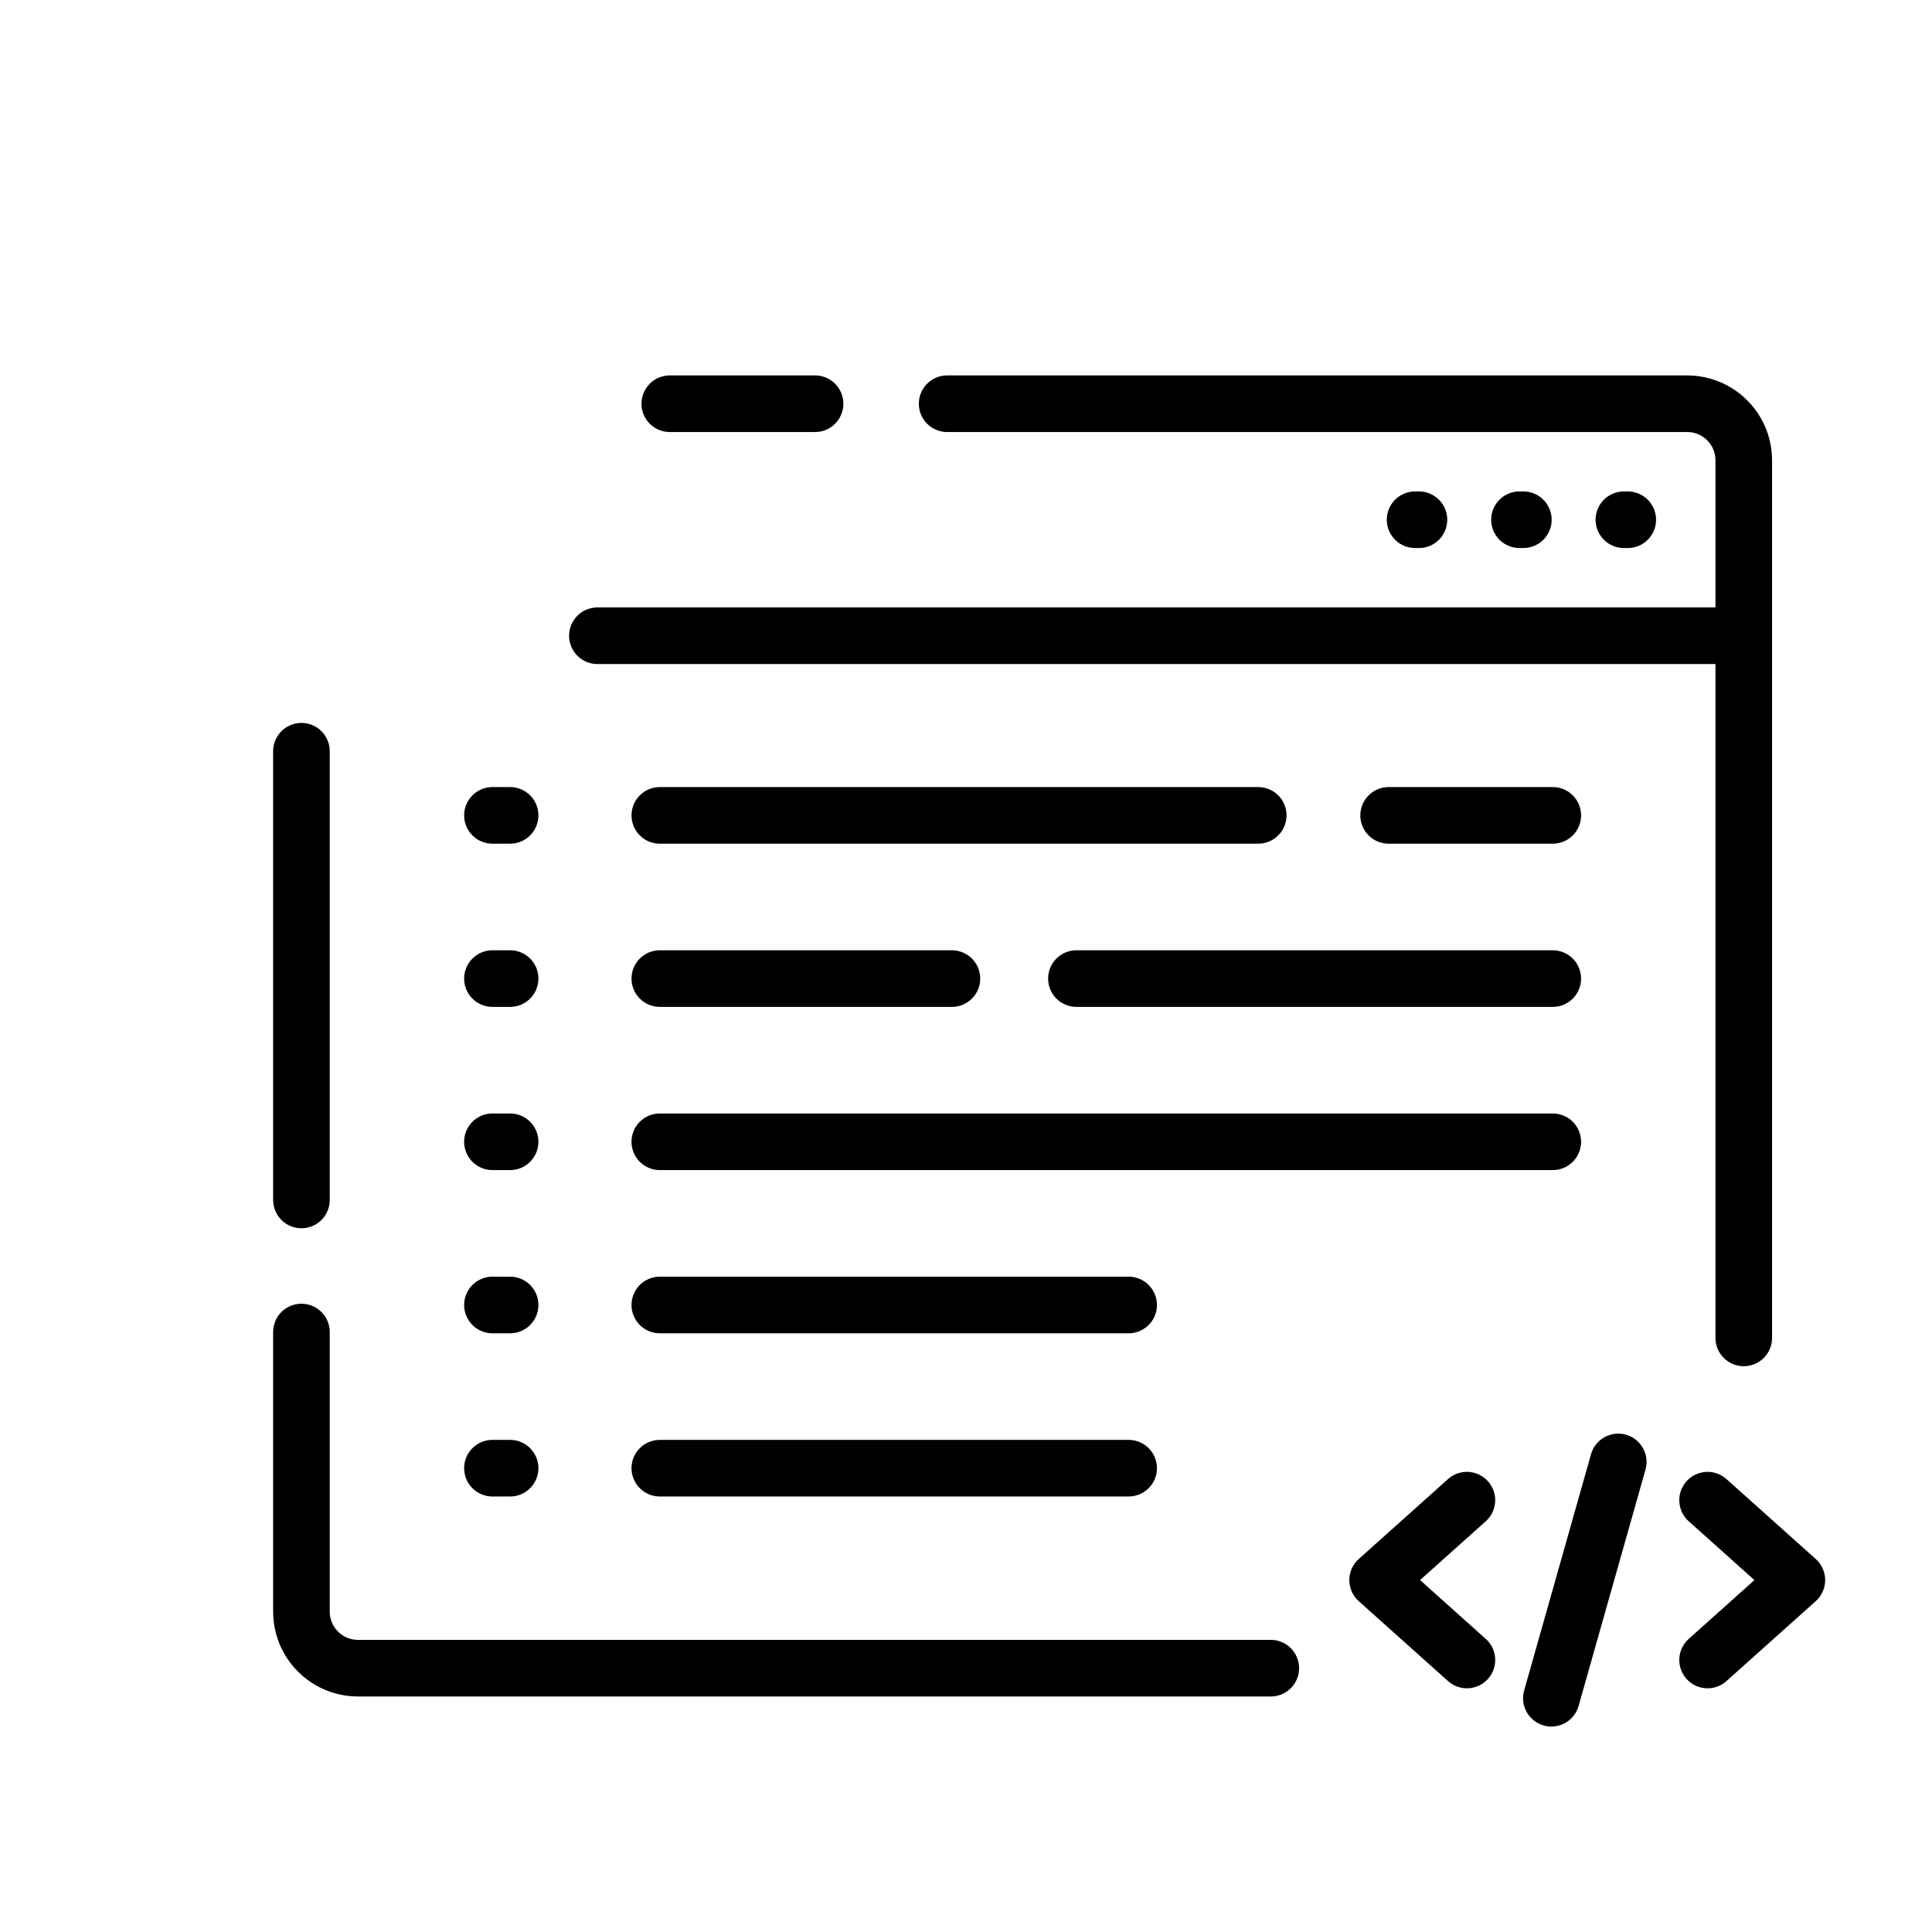
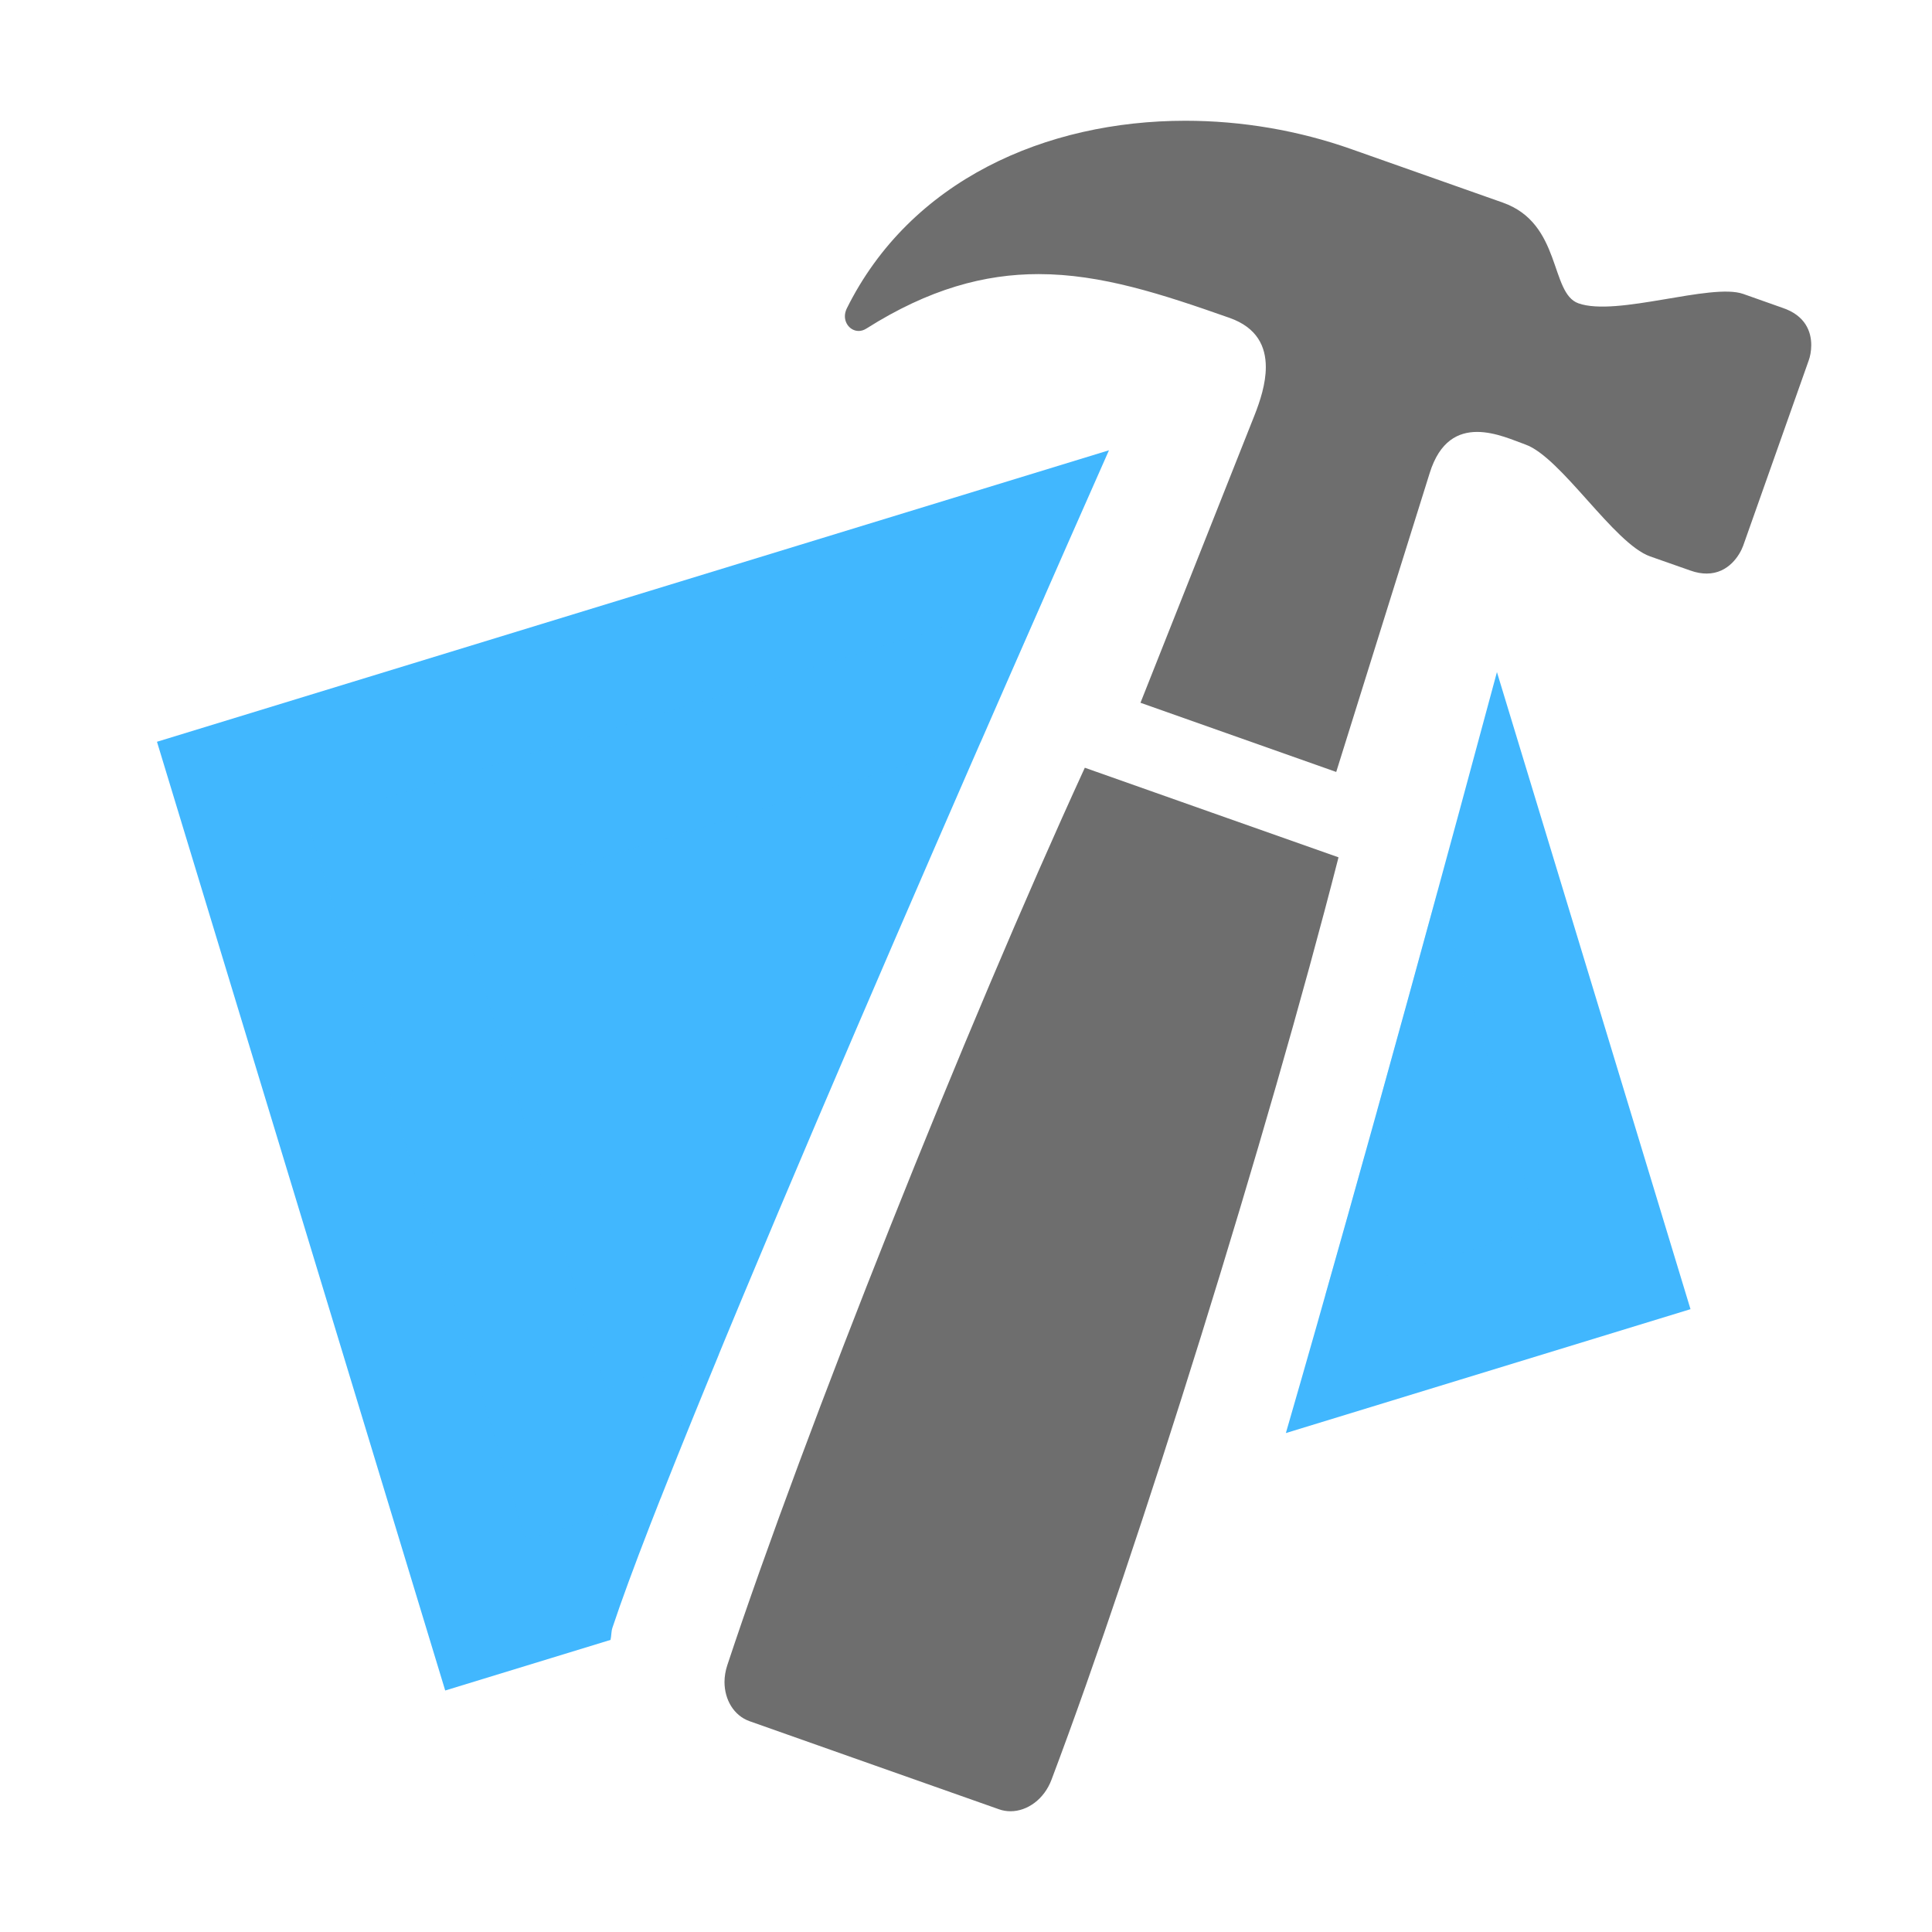
- <svg xmlns="http://www.w3.org/2000/svg" version="1.1" width="16" height="16" x="0" y="0" viewBox="0 0 512 512" style="enable-background:new 0 0 512 512" xml:space="preserve">
-   <g>
-     <path d="M79.885 199.084V318M462.115 354.559V168.478H158.314M79.885 353v74.084c0 8.284 6.716 15 15 15H336.77M158.314 168.478h303.8v-46.485c0-8.284-6.716-15-15-15H251M216 106.993h-38.5M375.011 137.735h1.025M402.679 137.735h1.025M430.347 137.735h1.025M130.5 216.084h4.683M130.5 259.334h4.683M368 216.084h43.5M174.858 216.084h158.586M174.858 259.334h77.409M285.261 259.334H411.5M130.5 302.584h4.683M130.5 345.834h4.683M130.5 389.084h4.683M174.858 302.584H411.5M174.858 345.834H299.1M174.858 389.084H299.1M388.743 439.916l-23.657-21.178 23.657-21.179M452.527 439.916l23.657-21.178-23.657-21.179M428.854 387.426 411.13 450.05" style="stroke-width:15;stroke-linecap:round;stroke-linejoin:round;stroke-miterlimit:10;" fill="none" stroke="#000000" stroke-width="15" stroke-linecap="round" stroke-linejoin="round" stroke-miterlimit="10" />
+ <svg xmlns="http://www.w3.org/2000/svg" width="16" height="16" viewBox="0 0 16 16">
+   <g id="DevToolsActive" fill="none" fill-rule="evenodd">
+     <path id="Fill-2" fill="#41B7FE" d="M5.072,13.48 C5.65,11.734 8.511,5.248 9.184,3.729 L1.3,6.143 L3.687,14 L5.056,13.581 C5.064,13.547 5.061,13.513 5.072,13.48" />
+     <path id="Fill-4" fill="#41B7FE" d="M10.649,11.868 L14,10.842 L12.397,5.566 C12.079,6.749 11.324,9.536 10.649,11.868" />
+     <path id="Fill-6" fill="#41B7FE" d="M5.955,11.214 L5.018,11.501 L3.794,7.471 L8.122,6.145 C8.315,5.702 8.491,5.3 8.651,4.937 L2.547,6.807 L4.353,12.751 L5.472,12.408 C5.612,12.053 5.776,11.649 5.955,11.214" opacity=".33" />
+     <path id="Fill-8" fill="#41B7FE" d="M11.408,9.188 L11.507,9.514 L11.3,9.576 C11.193,9.957 11.086,10.339 10.977,10.722 L12.754,10.178 L11.905,7.383 C11.753,7.939 11.586,8.549 11.408,9.188" opacity=".33" />
+     <path id="Fill-11" fill="#6E6E6E" d="M14.761,2.549 C14.761,2.549 14.523,2.465 14.436,2.434 C14.171,2.341 13.389,2.625 13.072,2.512 C12.834,2.428 12.935,1.851 12.446,1.678 L11.194,1.236 C10.754,1.08 10.283,1 9.817,1 C8.662,1 7.539,1.492 7.012,2.556 C7.002,2.577 6.997,2.599 6.997,2.619 C6.997,2.709 7.089,2.776 7.175,2.721 C7.695,2.392 8.155,2.27 8.601,2.27 C9.121,2.27 9.624,2.436 10.184,2.633 C10.412,2.714 10.483,2.871 10.483,3.04 C10.483,3.177 10.436,3.321 10.389,3.44 C10.325,3.6 9.826,4.858 9.445,5.82 L11.066,6.393 C11.36,5.453 11.741,4.232 11.84,3.918 C11.923,3.651 12.077,3.577 12.233,3.577 C12.386,3.577 12.541,3.649 12.632,3.681 C12.929,3.786 13.365,4.502 13.666,4.608 C13.666,4.608 13.967,4.714 13.999,4.725 C14.049,4.743 14.094,4.75 14.134,4.75 C14.316,4.75 14.408,4.596 14.436,4.52 L14.979,2.985 C14.99,2.955 15,2.909 15,2.858 C15,2.748 14.953,2.613 14.761,2.549 M8.708,14.739 C8.648,14.899 8.509,15 8.369,15 C8.337,15 8.305,14.995 8.274,14.984 L7.24,14.619 L6.207,14.254 C6.078,14.208 6,14.077 6,13.929 C6,13.884 6.008,13.837 6.023,13.791 C6.665,11.853 7.997,8.508 8.984,6.358 L10.034,6.729 L11.085,7.1 C10.499,9.392 9.429,12.829 8.708,14.739" />
  </g>
</svg>
